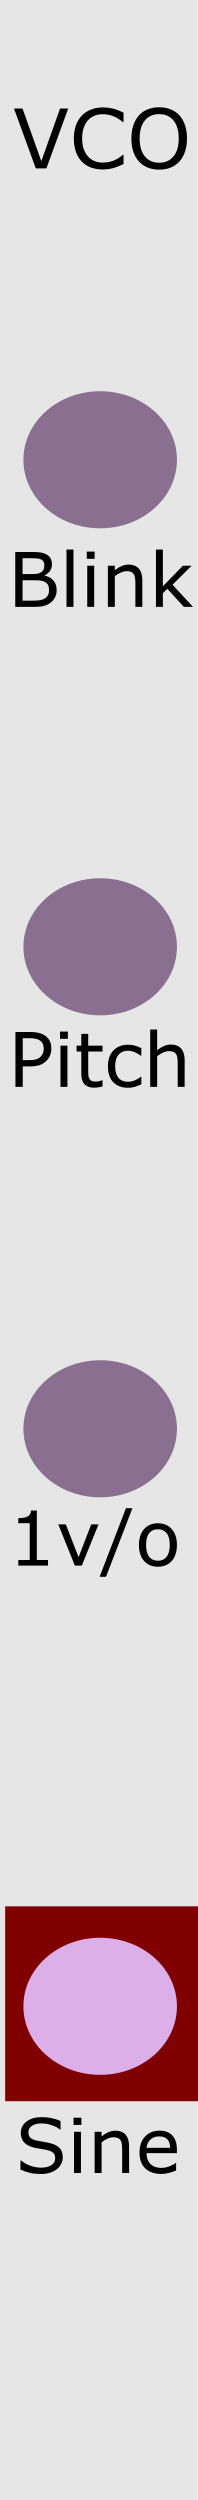
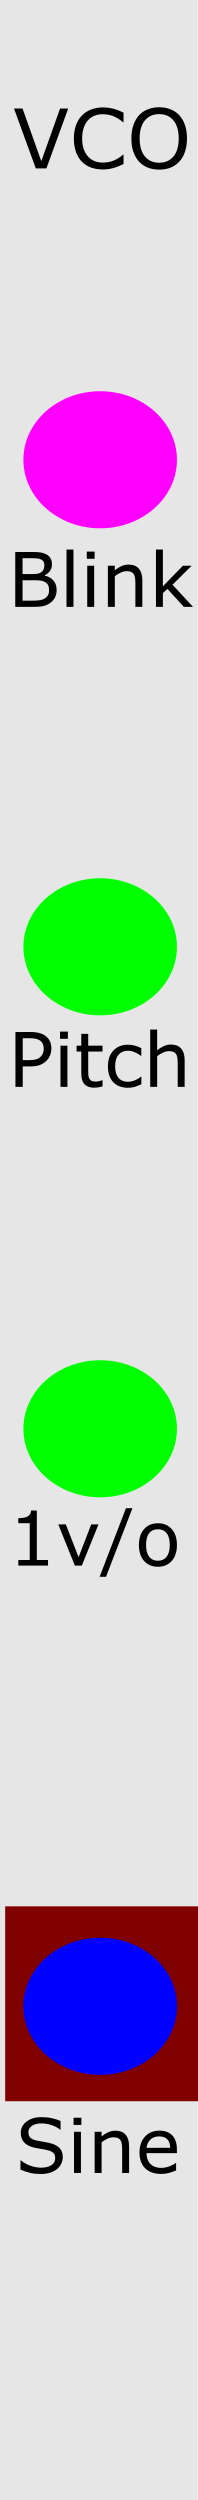
<svg xmlns="http://www.w3.org/2000/svg" width="10.16mm" height="128.5mm" viewBox="0 0 10.16 128.5" version="1.1" id="svg1">
  <defs id="defs1" />
  <g id="layer1" style="display:inline">
    <rect style="display:inline;vector-effect:none;fill:#e6e6e6;fill-opacity:1;fill-rule:evenodd;stroke:none;stroke-width:0.375;stroke-linecap:butt;stroke-linejoin:miter;stroke-miterlimit:4;stroke-dasharray:none;stroke-dashoffset:0;stroke-opacity:1;paint-order:normal" id="rect420" width="10.16" height="128.5" x="3.2981237e-07" y="0" />
    <path d="M 3.506,5.577 2.385,8.655 H 1.84 L 0.719,5.577 H 1.158 L 2.123,8.285 3.088,5.577 Z m 2.844,2.855 q -0.114,0.05 -0.207,0.093 -0.091,0.043 -0.24,0.091 -0.126,0.039 -0.275,0.066 -0.147,0.029 -0.325,0.029 -0.335,0 -0.61,-0.093 Q 4.422,8.523 4.219,8.322 4.021,8.126 3.909,7.824 3.797,7.52 3.797,7.119 q 0,-0.38 0.107,-0.68 Q 4.012,6.14 4.215,5.933 4.411,5.732 4.688,5.627 4.967,5.521 5.306,5.521 q 0.248,0 0.494,0.06 0.248,0.06 0.55,0.211 V 6.278 H 6.319 Q 6.065,6.065 5.815,5.968 5.565,5.871 5.279,5.871 q -0.234,0 -0.422,0.076 -0.186,0.074 -0.333,0.234 -0.143,0.155 -0.223,0.393 -0.079,0.236 -0.079,0.546 0,0.325 0.087,0.558 0.089,0.234 0.227,0.38 0.145,0.153 0.337,0.227 0.194,0.072 0.409,0.072 0.296,0 0.554,-0.101 0.258,-0.101 0.484,-0.304 h 0.029 z M 9.223,5.931 q 0.188,0.207 0.287,0.506 0.101,0.3 0.101,0.68 0,0.38 -0.103,0.682 Q 9.407,8.099 9.223,8.3 9.033,8.508 8.773,8.614 8.514,8.719 8.182,8.719 7.857,8.719 7.59,8.612 7.326,8.504 7.14,8.3 6.954,8.095 6.852,7.797 6.753,7.5 6.753,7.117 q 0,-0.376 0.099,-0.674 Q 6.952,6.144 7.142,5.931 7.324,5.728 7.592,5.621 7.863,5.513 8.182,5.513 q 0.331,0 0.593,0.11 0.265,0.107 0.449,0.308 z M 9.186,7.117 q 0,-0.599 -0.269,-0.924 -0.269,-0.327 -0.734,-0.327 -0.469,0 -0.738,0.327 -0.267,0.325 -0.267,0.924 0,0.606 0.273,0.928 0.273,0.32 0.732,0.32 0.459,0 0.73,-0.32 0.273,-0.322 0.273,-0.928 z" id="text1" style="font-size:4.233px;font-family:Sans;-inkscape-font-specification:'Sans, Normal';stroke-width:0.265" aria-label="VCO" />
    <path d="m 2.912,30.326 q 0,0.21 -0.08,0.371 -0.08,0.161 -0.214,0.265 Q 2.459,31.087 2.267,31.141 2.078,31.194 1.784,31.194 H 0.784 V 28.372 H 1.619 q 0.309,0 0.462,0.023 0.153,0.023 0.294,0.095 0.155,0.081 0.225,0.21 0.07,0.127 0.07,0.305 0,0.201 -0.102,0.343 -0.102,0.14 -0.273,0.225 v 0.015 q 0.286,0.059 0.451,0.252 0.165,0.191 0.165,0.485 z m -0.631,-1.271 q 0,-0.102 -0.034,-0.172 Q 2.212,28.812 2.137,28.768 2.048,28.717 1.921,28.706 1.794,28.692 1.606,28.692 H 1.159 v 0.815 h 0.485 q 0.176,0 0.28,-0.017 0.104,-0.019 0.193,-0.076 0.089,-0.057 0.125,-0.146 0.038,-0.091 0.038,-0.214 z m 0.241,1.287 q 0,-0.171 -0.051,-0.271 -0.051,-0.1 -0.186,-0.171 -0.091,-0.047 -0.222,-0.061 -0.129,-0.015 -0.315,-0.015 H 1.159 v 1.05 h 0.496 q 0.246,0 0.404,-0.025 0.157,-0.027 0.258,-0.095 0.106,-0.074 0.155,-0.169 0.049,-0.095 0.049,-0.244 z M 3.776,31.194 H 3.419 V 28.245 H 3.776 Z M 4.863,28.723 H 4.461 V 28.353 H 4.863 Z M 4.84,31.194 H 4.484 v -2.116 h 0.356 z m 2.475,0 H 6.959 v -1.205 q 0,-0.146 -0.017,-0.273 -0.017,-0.129 -0.063,-0.201 -0.047,-0.08 -0.136,-0.117 -0.089,-0.04 -0.231,-0.04 -0.146,0 -0.305,0.072 -0.159,0.072 -0.305,0.184 V 31.194 H 5.545 v -2.116 h 0.356 v 0.235 q 0.167,-0.138 0.345,-0.216 0.178,-0.078 0.366,-0.078 0.343,0 0.523,0.207 0.18,0.207 0.18,0.595 z m 2.607,0 H 9.452 L 8.604,30.267 8.372,30.487 V 31.194 H 8.016 v -2.948 h 0.356 v 1.891 l 1.029,-1.059 h 0.449 l -0.983,0.978 z" id="text1-4" style="font-size:3.881px;font-family:Sans;-inkscape-font-specification:'Sans, Normal';stroke-width:0.265" aria-label="Blink" />
    <path d="m 2.639,53.896 q 0,0.188 -0.066,0.349 -0.064,0.159 -0.182,0.277 -0.146,0.146 -0.345,0.22 -0.199,0.072 -0.502,0.072 H 1.169 v 1.052 H 0.794 V 53.044 H 1.559 q 0.254,0 0.43,0.044 0.176,0.042 0.313,0.133 0.161,0.108 0.248,0.269 0.089,0.161 0.089,0.407 z m -0.39,0.009 q 0,-0.146 -0.051,-0.254 -0.051,-0.108 -0.155,-0.176 -0.091,-0.059 -0.208,-0.083 -0.116,-0.027 -0.294,-0.027 H 1.169 v 1.127 h 0.316 q 0.227,0 0.369,-0.04 0.142,-0.042 0.231,-0.131 0.089,-0.091 0.125,-0.191 Q 2.249,54.031 2.249,53.906 Z M 3.488,53.394 H 3.086 v -0.369 h 0.402 z m -0.023,2.471 H 3.109 v -2.116 h 0.356 z m 1.804,-0.019 q -0.1,0.027 -0.22,0.044 -0.117,0.017 -0.21,0.017 -0.324,0 -0.493,-0.174 Q 4.178,55.558 4.178,55.173 V 54.048 H 3.937 v -0.299 h 0.241 v -0.608 h 0.356 v 0.608 h 0.735 v 0.299 H 4.534 v 0.964 q 0,0.167 0.008,0.261 0.008,0.093 0.053,0.174 0.042,0.076 0.114,0.112 0.074,0.034 0.224,0.034 0.087,0 0.182,-0.025 0.095,-0.027 0.136,-0.044 h 0.019 z m 1.995,-0.114 q -0.178,0.085 -0.339,0.133 -0.159,0.047 -0.339,0.047 -0.229,0 -0.421,-0.066 -0.191,-0.068 -0.328,-0.205 -0.138,-0.136 -0.214,-0.345 -0.076,-0.208 -0.076,-0.487 0,-0.519 0.284,-0.815 0.286,-0.296 0.754,-0.296 0.182,0 0.356,0.051 0.176,0.051 0.322,0.125 v 0.396 H 7.246 Q 7.083,54.145 6.908,54.076 q -0.172,-0.068 -0.337,-0.068 -0.303,0 -0.479,0.205 -0.174,0.203 -0.174,0.597 0,0.383 0.171,0.589 0.172,0.205 0.483,0.205 0.108,0 0.22,-0.028 0.112,-0.028 0.201,-0.074 0.078,-0.04 0.146,-0.083 0.068,-0.045 0.108,-0.078 h 0.019 z m 2.226,0.133 H 9.135 V 54.66 q 0,-0.146 -0.017,-0.273 -0.017,-0.129 -0.063,-0.201 -0.047,-0.08 -0.136,-0.117 -0.089,-0.04 -0.231,-0.04 -0.146,0 -0.305,0.072 -0.159,0.072 -0.305,0.184 v 1.58 H 7.721 v -2.948 h 0.356 v 1.067 q 0.167,-0.138 0.345,-0.216 0.178,-0.078 0.366,-0.078 0.343,0 0.523,0.207 0.18,0.207 0.18,0.595 z" id="text1-4-0" style="font-size:3.881px;font-family:Sans;-inkscape-font-specification:'Sans, Normal';stroke-width:0.265" aria-label="Pitch" />
    <path d="M 2.468,80.471 H 0.941 v -0.288 H 1.528 V 78.292 H 0.941 v -0.258 q 0.119,0 0.256,-0.019 0.136,-0.021 0.207,-0.059 0.087,-0.047 0.136,-0.119 0.051,-0.074 0.059,-0.197 h 0.294 v 2.543 H 2.468 Z M 5.062,78.355 4.205,80.471 H 3.847 L 2.996,78.355 h 0.387 l 0.656,1.684 0.65,-1.684 z m 1.745,-0.832 -1.359,3.524 H 5.121 L 6.473,77.523 Z m 2.287,1.891 q 0,0.517 -0.265,0.817 -0.265,0.299 -0.711,0.299 -0.449,0 -0.714,-0.299 -0.263,-0.299 -0.263,-0.817 0,-0.517 0.263,-0.817 0.265,-0.301 0.714,-0.301 0.445,0 0.711,0.301 0.265,0.299 0.265,0.817 z m -0.368,0 q 0,-0.411 -0.161,-0.61 -0.161,-0.201 -0.447,-0.201 -0.29,0 -0.451,0.201 -0.159,0.199 -0.159,0.61 0,0.398 0.161,0.604 0.161,0.205 0.449,0.205 0.284,0 0.445,-0.203 0.163,-0.205 0.163,-0.606 z" id="text1-4-0-9" style="font-size:3.881px;font-family:Sans;-inkscape-font-specification:'Sans, Normal';stroke-width:0.265" aria-label="1v/o" />
    <path d="m 3.226,110.887 q 0,0.165 -0.078,0.326 -0.076,0.161 -0.214,0.273 -0.152,0.121 -0.354,0.189 -0.201,0.068 -0.485,0.068 -0.305,0 -0.549,-0.057 -0.243,-0.057 -0.495,-0.169 v -0.47 h 0.027 q 0.214,0.178 0.495,0.275 0.28,0.097 0.527,0.097 0.349,0 0.542,-0.131 0.195,-0.131 0.195,-0.349 0,-0.188 -0.093,-0.277 -0.091,-0.089 -0.279,-0.138 -0.142,-0.038 -0.309,-0.062 -0.165,-0.025 -0.351,-0.062 -0.375,-0.08 -0.557,-0.271 -0.18,-0.193 -0.18,-0.502 0,-0.354 0.299,-0.58 0.299,-0.227 0.76,-0.227 0.297,0 0.546,0.057 0.248,0.057 0.44,0.14 v 0.443 h -0.027 q -0.161,-0.136 -0.424,-0.225 -0.261,-0.091 -0.536,-0.091 -0.301,0 -0.485,0.125 -0.182,0.125 -0.182,0.322 0,0.176 0.091,0.277 0.091,0.1 0.32,0.153 0.121,0.026 0.345,0.064 0.224,0.038 0.379,0.078 0.315,0.083 0.474,0.252 0.159,0.169 0.159,0.472 z m 0.957,-1.666 H 3.781 v -0.369 h 0.402 z m -0.023,2.471 H 3.804 v -2.116 h 0.356 z m 2.475,0 H 6.279 V 110.487 q 0,-0.146 -0.017,-0.273 -0.017,-0.129 -0.063,-0.201 -0.047,-0.08 -0.136,-0.117 -0.089,-0.04 -0.231,-0.04 -0.146,0 -0.305,0.072 -0.159,0.072 -0.305,0.184 v 1.58 H 4.865 v -2.116 h 0.356 v 0.235 q 0.167,-0.138 0.345,-0.216 0.178,-0.078 0.366,-0.078 0.343,0 0.523,0.207 0.18,0.207 0.18,0.595 z m 2.458,-1.021 H 7.533 q 0,0.195 0.059,0.341 0.059,0.144 0.161,0.237 0.099,0.091 0.233,0.136 0.136,0.045 0.299,0.045 0.216,0 0.434,-0.085 0.22,-0.087 0.313,-0.171 h 0.019 v 0.388 q -0.18,0.076 -0.368,0.127 -0.188,0.051 -0.394,0.051 -0.527,0 -0.822,-0.284 -0.296,-0.286 -0.296,-0.811 0,-0.519 0.282,-0.824 0.284,-0.305 0.747,-0.305 0.428,0 0.659,0.25 0.233,0.25 0.233,0.711 z m -0.347,-0.273 q -0.002,-0.28 -0.142,-0.434 -0.138,-0.153 -0.423,-0.153 -0.286,0 -0.457,0.169 -0.169,0.169 -0.191,0.419 z" id="text1-4-0-9-9" style="font-size:3.881px;font-family:Sans;-inkscape-font-specification:'Sans, Normal';stroke-width:0.265" aria-label="Sine" />
    <rect style="fill:#800000;stroke-width:0.265" id="rect8" width="10.017" height="10.017" x="0.266" y="97.986" />
  </g>
  <g id="layer2">
-     <ellipse style="fill:#ddafe9;stroke-width:0.17" id="ellipse3-9" cx="5.149" cy="103.124" rx="3.946" ry="3.523" />
-     <ellipse style="fill:#8a6f91;stroke-width:0.17" id="path2" cx="5.149" cy="73.439" rx="3.946" ry="3.523" />
-     <ellipse style="fill:#8a6f91;stroke-width:0.17" id="ellipse3-9-8" cx="5.149" cy="48.666" rx="3.946" ry="3.523" />
-     <ellipse style="fill:#8a6f91;stroke-width:0.17" id="ellipse3-9-8-8" cx="5.149" cy="23.632" rx="3.946" ry="3.523" />
+     <ellipse style="fill:#0000ff;stroke-width:0.17" id="ellipse3-9" cx="5.149" cy="103.124" rx="3.946" ry="3.523" />
+     <ellipse style="fill:#00ff00;stroke-width:0.17" id="path2" cx="5.149" cy="73.439" rx="3.946" ry="3.523" />
+     <ellipse style="fill:#00ff00;stroke-width:0.17" id="ellipse3-9-8" cx="5.149" cy="48.666" rx="3.946" ry="3.523" />
+     <ellipse style="fill:#ff00ff;stroke-width:0.17" id="ellipse3-9-8-8" cx="5.149" cy="23.632" rx="3.946" ry="3.523" />
  </g>
</svg>
